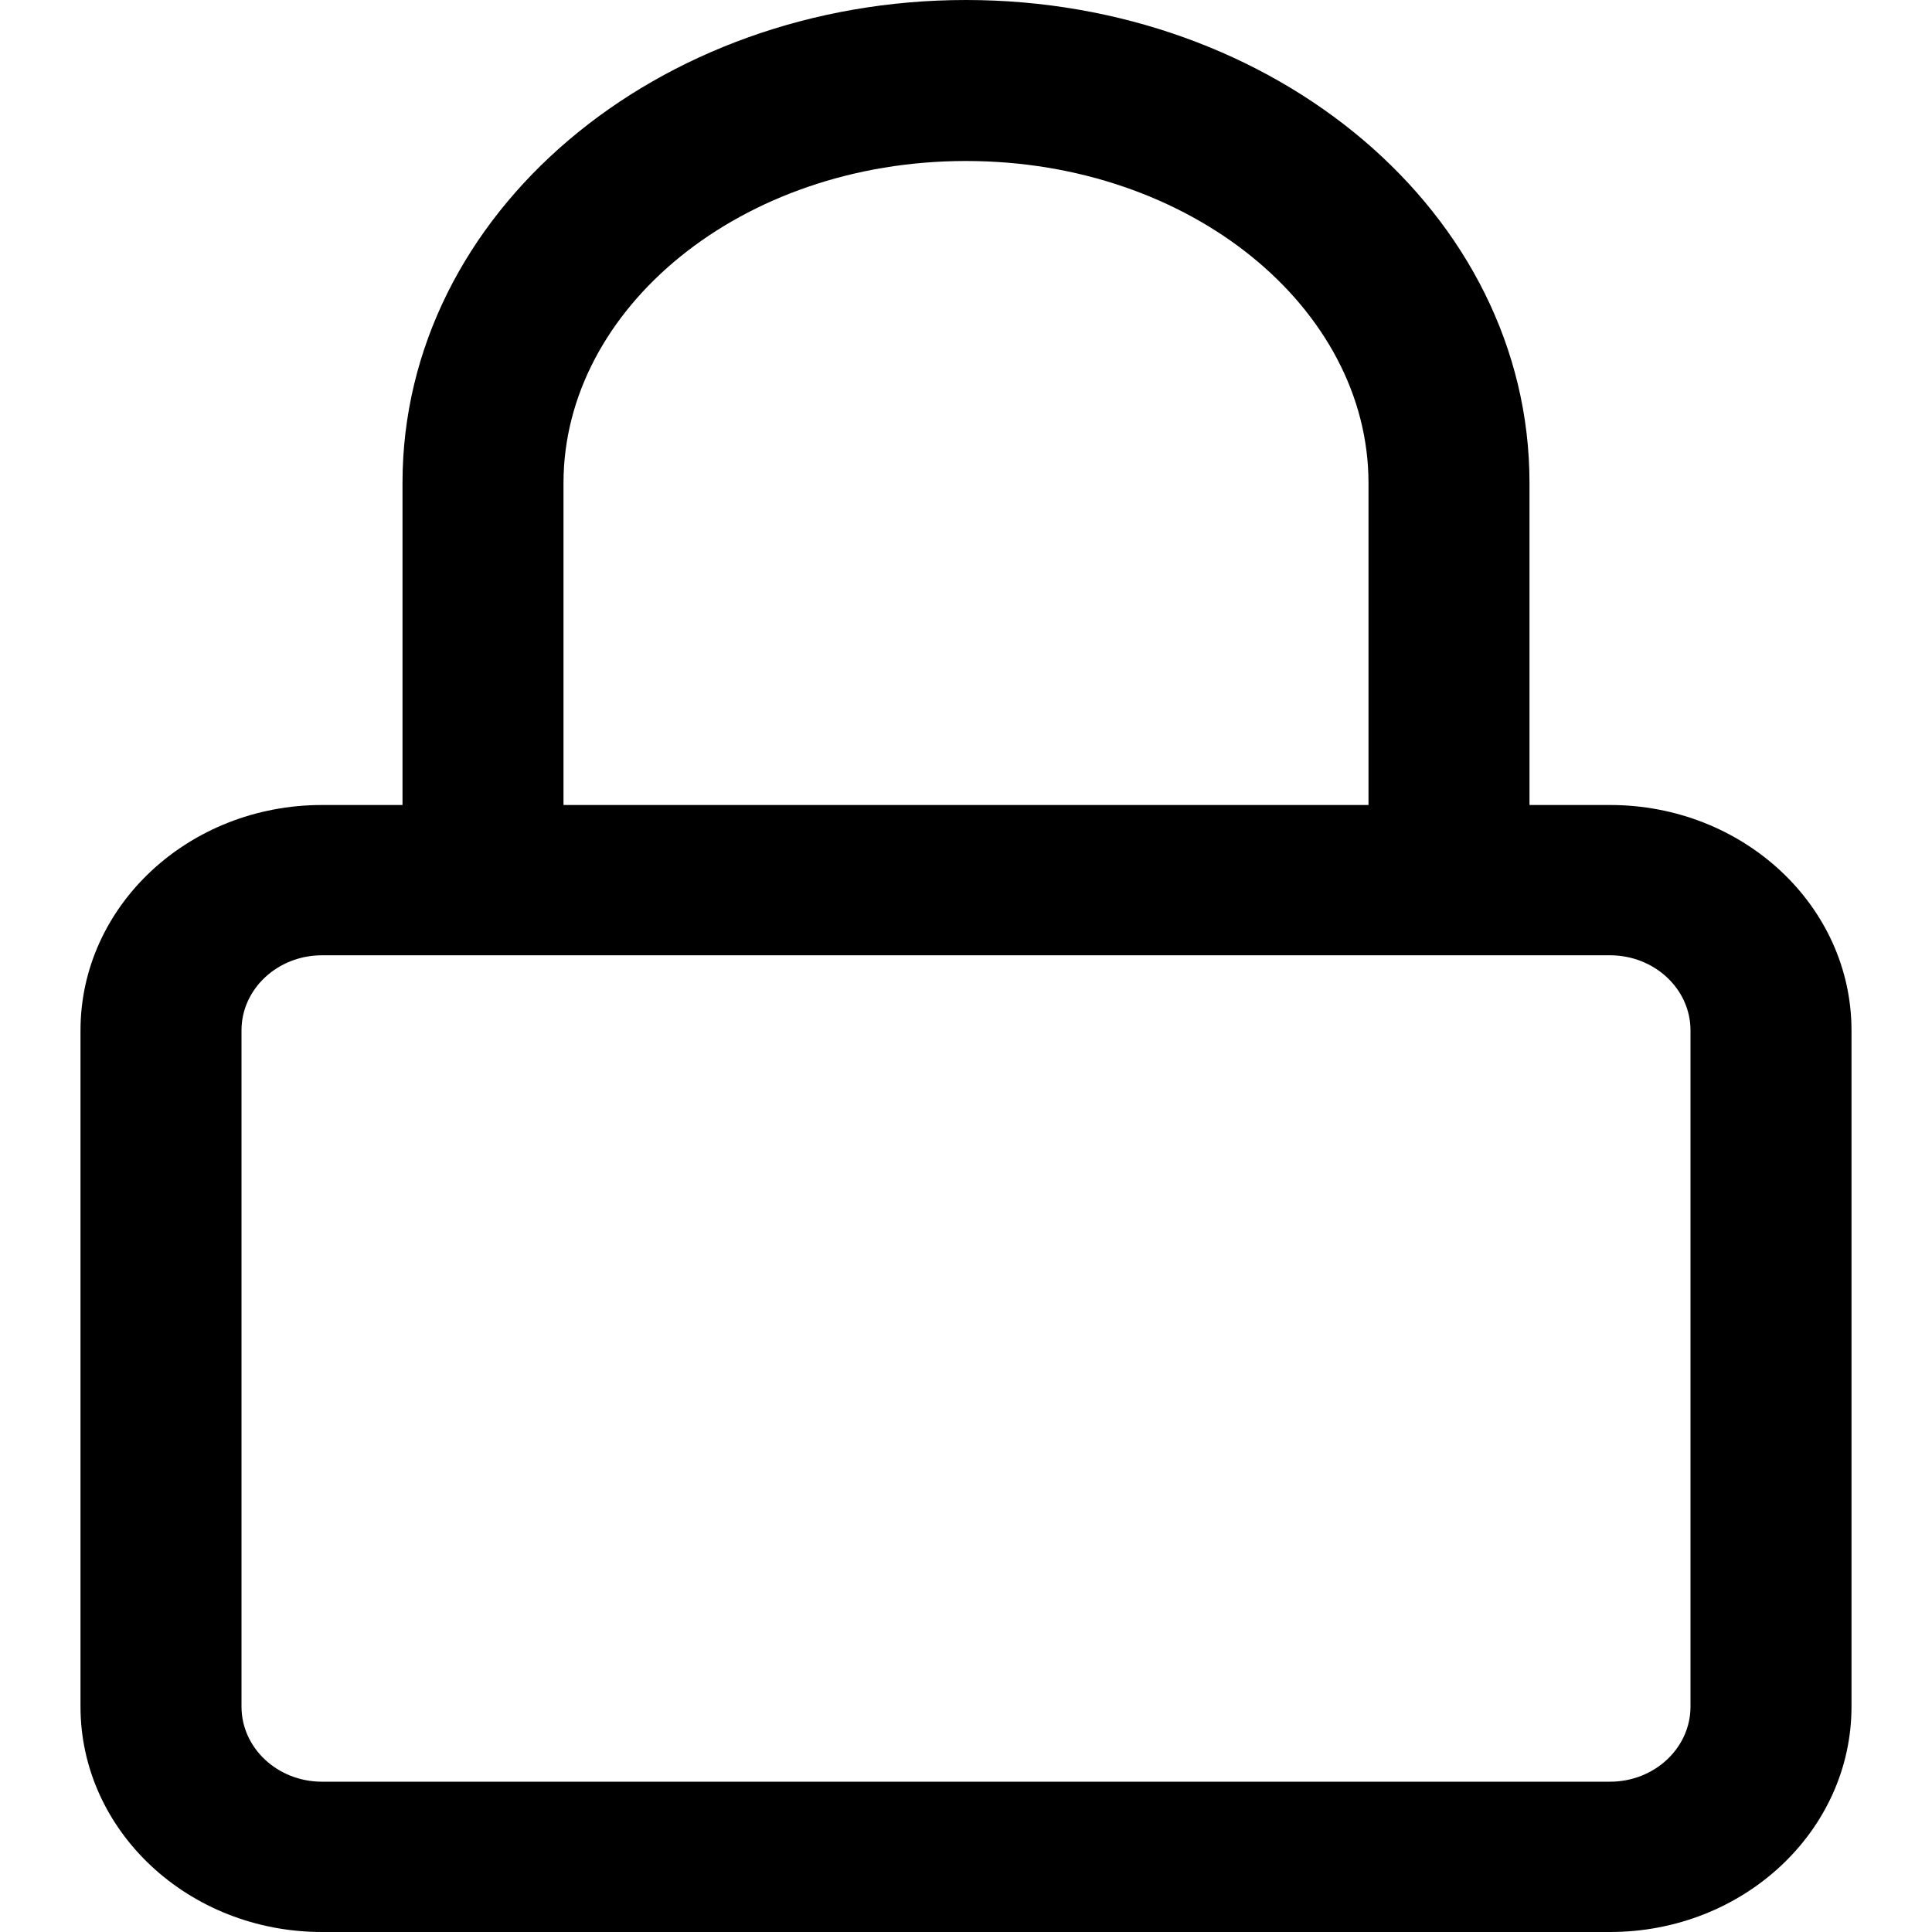
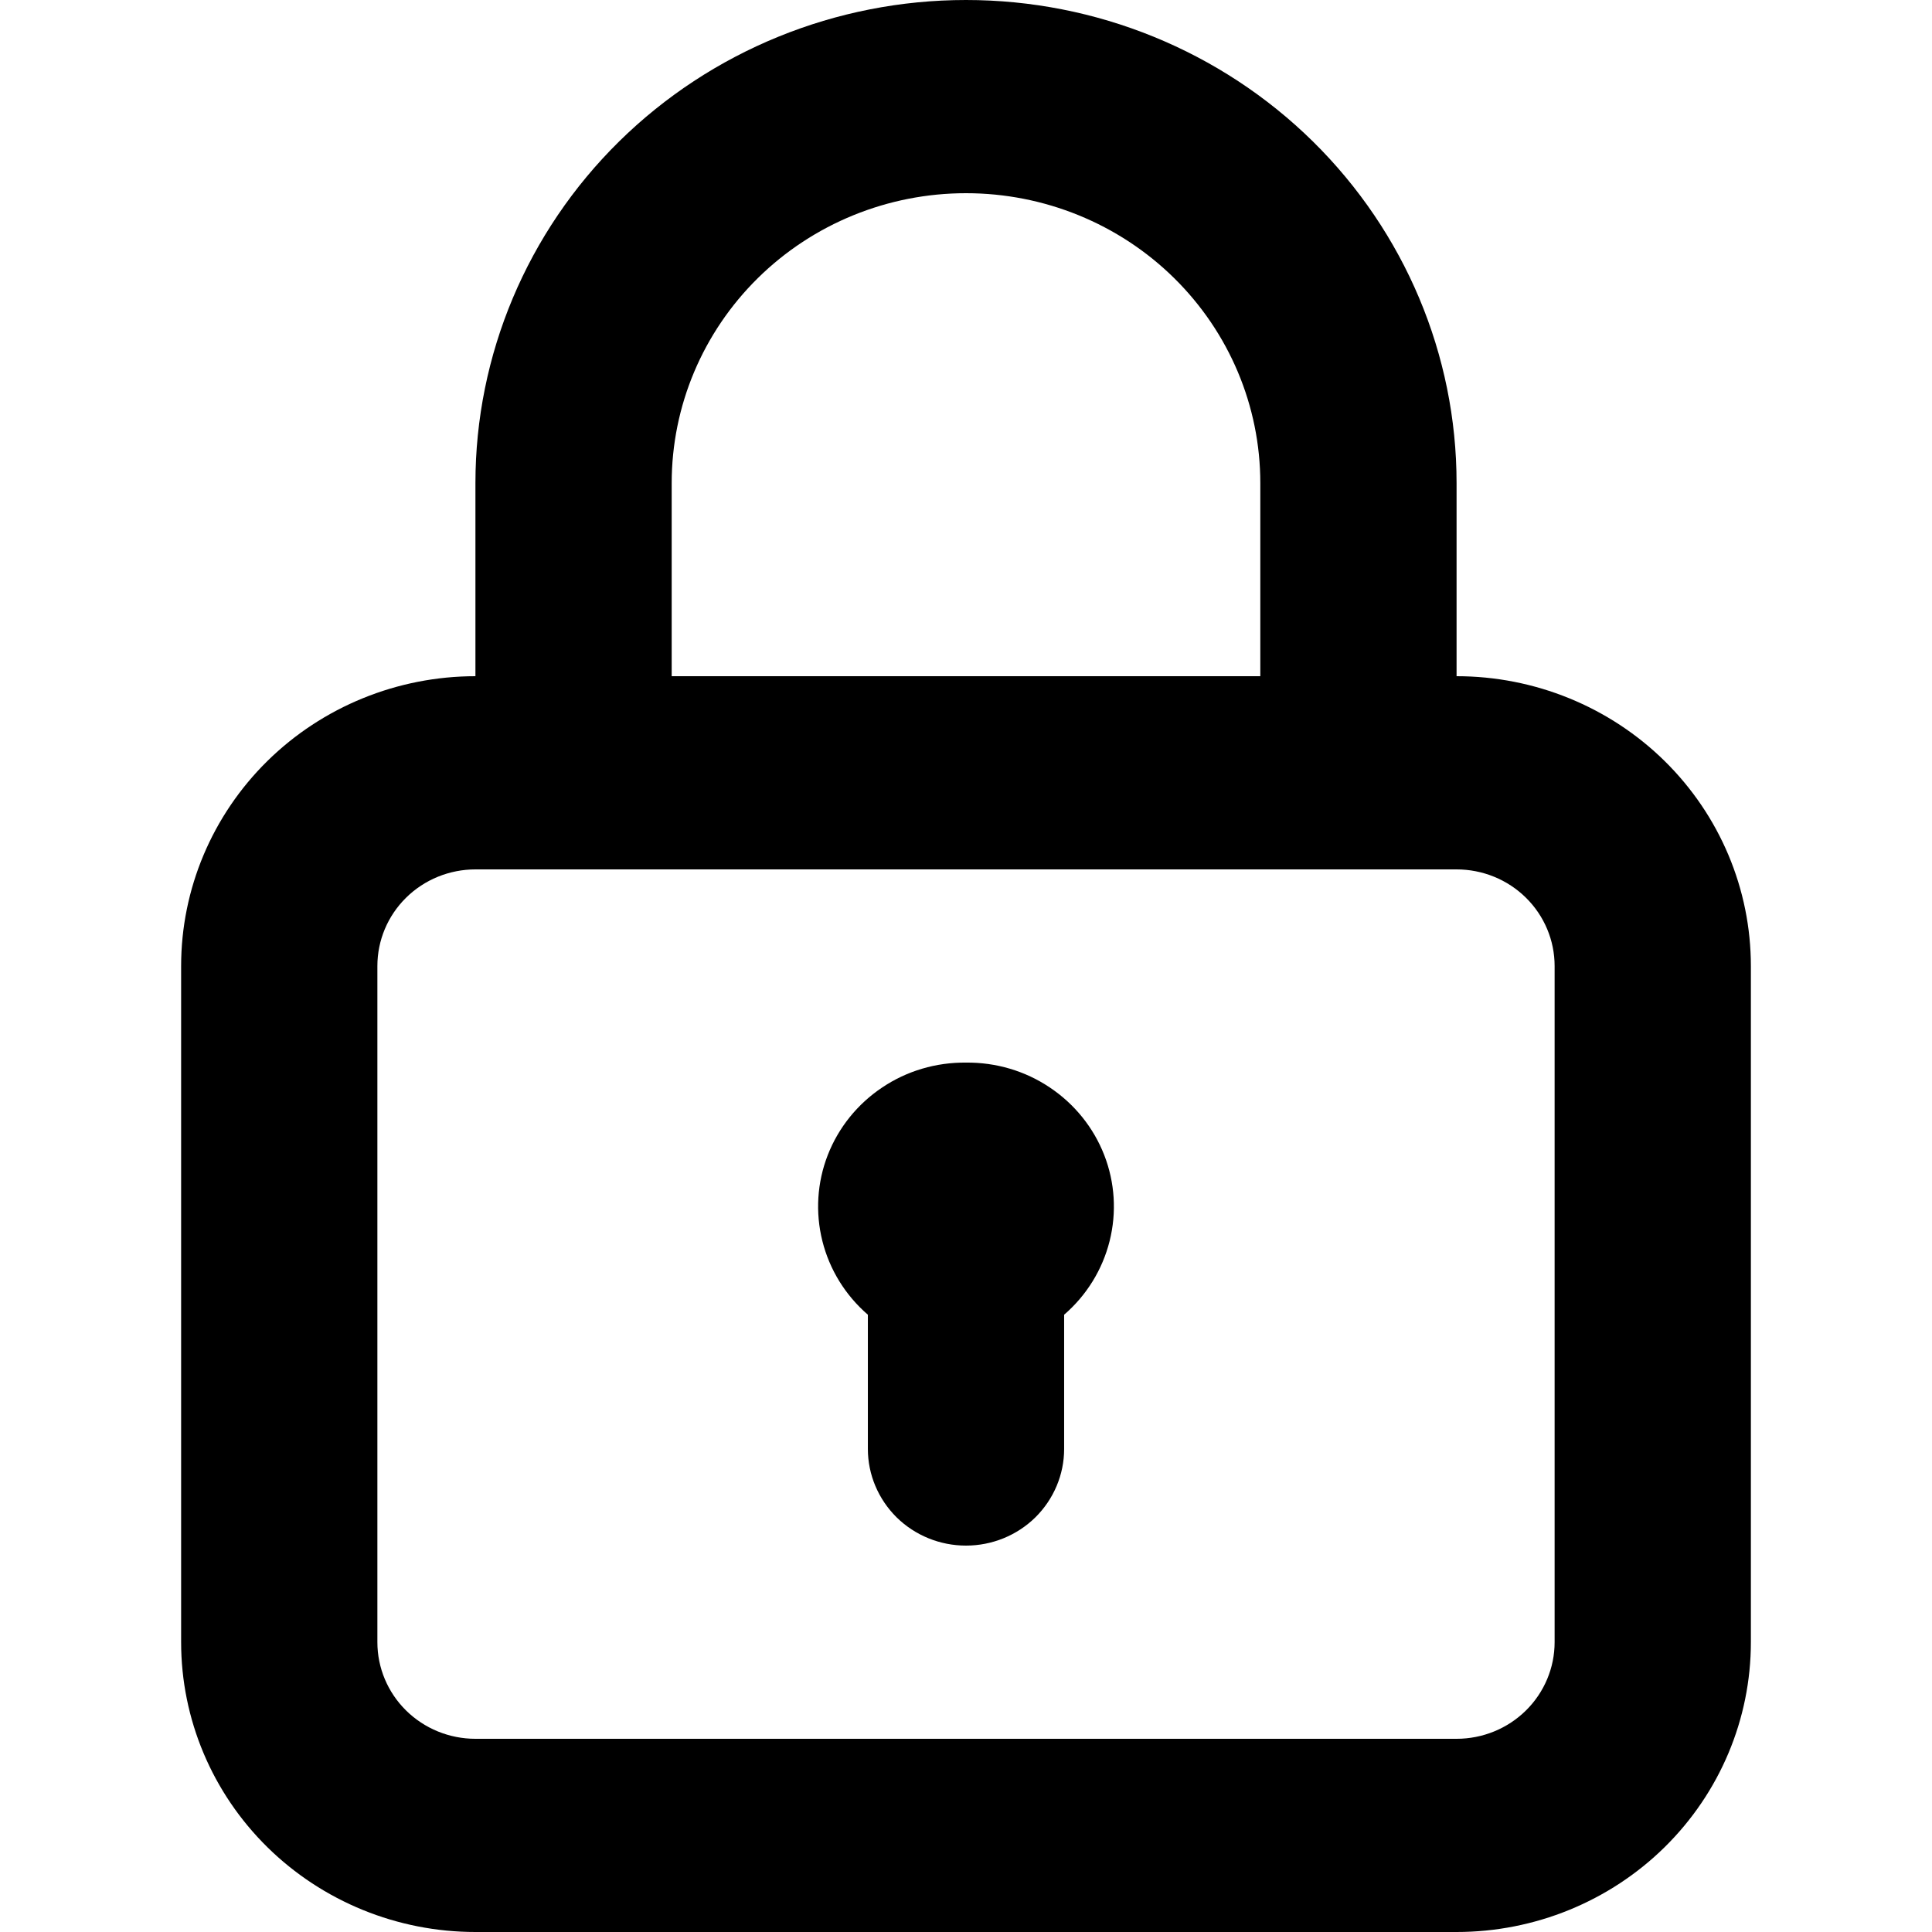
- <svg xmlns="http://www.w3.org/2000/svg" width="24px" height="24px" viewBox="0 0 24 24" version="1.1">
-   <defs />
-   <g id="Page-1" stroke="none" stroke-width="1" fill="none" fill-rule="evenodd">
-     <g id="Lock24" fill="#000000" fill-rule="nonzero">
-       <path d="M4,11.867 C3.448,11.867 3,12.285 3,12.8 L3,21.2 C3,21.715 3.448,22.133 4,22.133 L20,22.133 C20.552,22.133 21,21.715 21,21.2 L21,12.8 C21,12.285 20.552,11.867 20,11.867 L4,11.867 Z M5,10 L5,6 C5,2.642 8.17,5.13250272e-16 12,0 C15.83,-1.02650054e-15 19,2.642 19,6 L19,10 L20,10 C21.657,10 23,11.254 23,12.8 L23,21.2 C23,22.746 21.657,24 20,24 L4,24 C2.343,24 1,22.746 1,21.2 L1,12.8 C1,11.254 2.343,10 4,10 L5,10 Z M7,10 L17,10 L17,6 C17,3.835 14.798,2 12,2 C9.202,2 7,3.835 7,6 L7,10 Z" />
-     </g>
-   </g>
+ <svg xmlns="http://www.w3.org/2000/svg" width="24" height="24" viewBox="0 0 24 24" fill="none">
+   <path d="M12 13.2C11.629 13.196 11.265 13.303 10.959 13.509C10.652 13.714 10.416 14.007 10.283 14.348C10.15 14.689 10.127 15.062 10.216 15.417C10.305 15.772 10.502 16.091 10.781 16.332V18C10.781 18.318 10.91 18.623 11.138 18.849C11.367 19.074 11.677 19.2 12 19.2C12.323 19.2 12.633 19.074 12.862 18.849C13.09 18.623 13.219 18.318 13.219 18V16.332C13.498 16.091 13.695 15.772 13.784 15.417C13.873 15.062 13.85 14.689 13.717 14.348C13.584 14.007 13.348 13.714 13.041 13.509C12.735 13.303 12.371 13.196 12 13.2ZM18.094 8.4V6C18.094 4.409 17.452 2.883 16.309 1.757C15.166 0.632 13.616 0 12 0C10.384 0 8.834 0.632 7.691 1.757C6.548 2.883 5.906 4.409 5.906 6V8.4C4.937 8.4 4.007 8.779 3.321 9.454C2.635 10.13 2.25 11.045 2.25 12V20.4C2.25 21.355 2.635 22.27 3.321 22.946C4.007 23.621 4.937 24 5.906 24H18.094C19.063 24 19.993 23.621 20.679 22.946C21.365 22.27 21.75 21.355 21.75 20.4V12C21.75 11.045 21.365 10.13 20.679 9.454C19.993 8.779 19.063 8.4 18.094 8.4ZM8.344 6C8.344 5.045 8.729 4.13 9.415 3.454C10.1 2.779 11.03 2.4 12 2.4C12.97 2.4 13.9 2.779 14.585 3.454C15.271 4.13 15.656 5.045 15.656 6V8.4H8.344V6ZM19.312 20.4C19.312 20.718 19.184 21.023 18.956 21.248C18.727 21.474 18.417 21.6 18.094 21.6H5.906C5.583 21.6 5.273 21.474 5.044 21.248C4.816 21.023 4.688 20.718 4.688 20.4V12C4.688 11.682 4.816 11.377 5.044 11.152C5.273 10.926 5.583 10.8 5.906 10.8H18.094C18.417 10.8 18.727 10.926 18.956 11.152C19.184 11.377 19.312 11.682 19.312 12V20.4Z" fill="currentColor" />
</svg>
